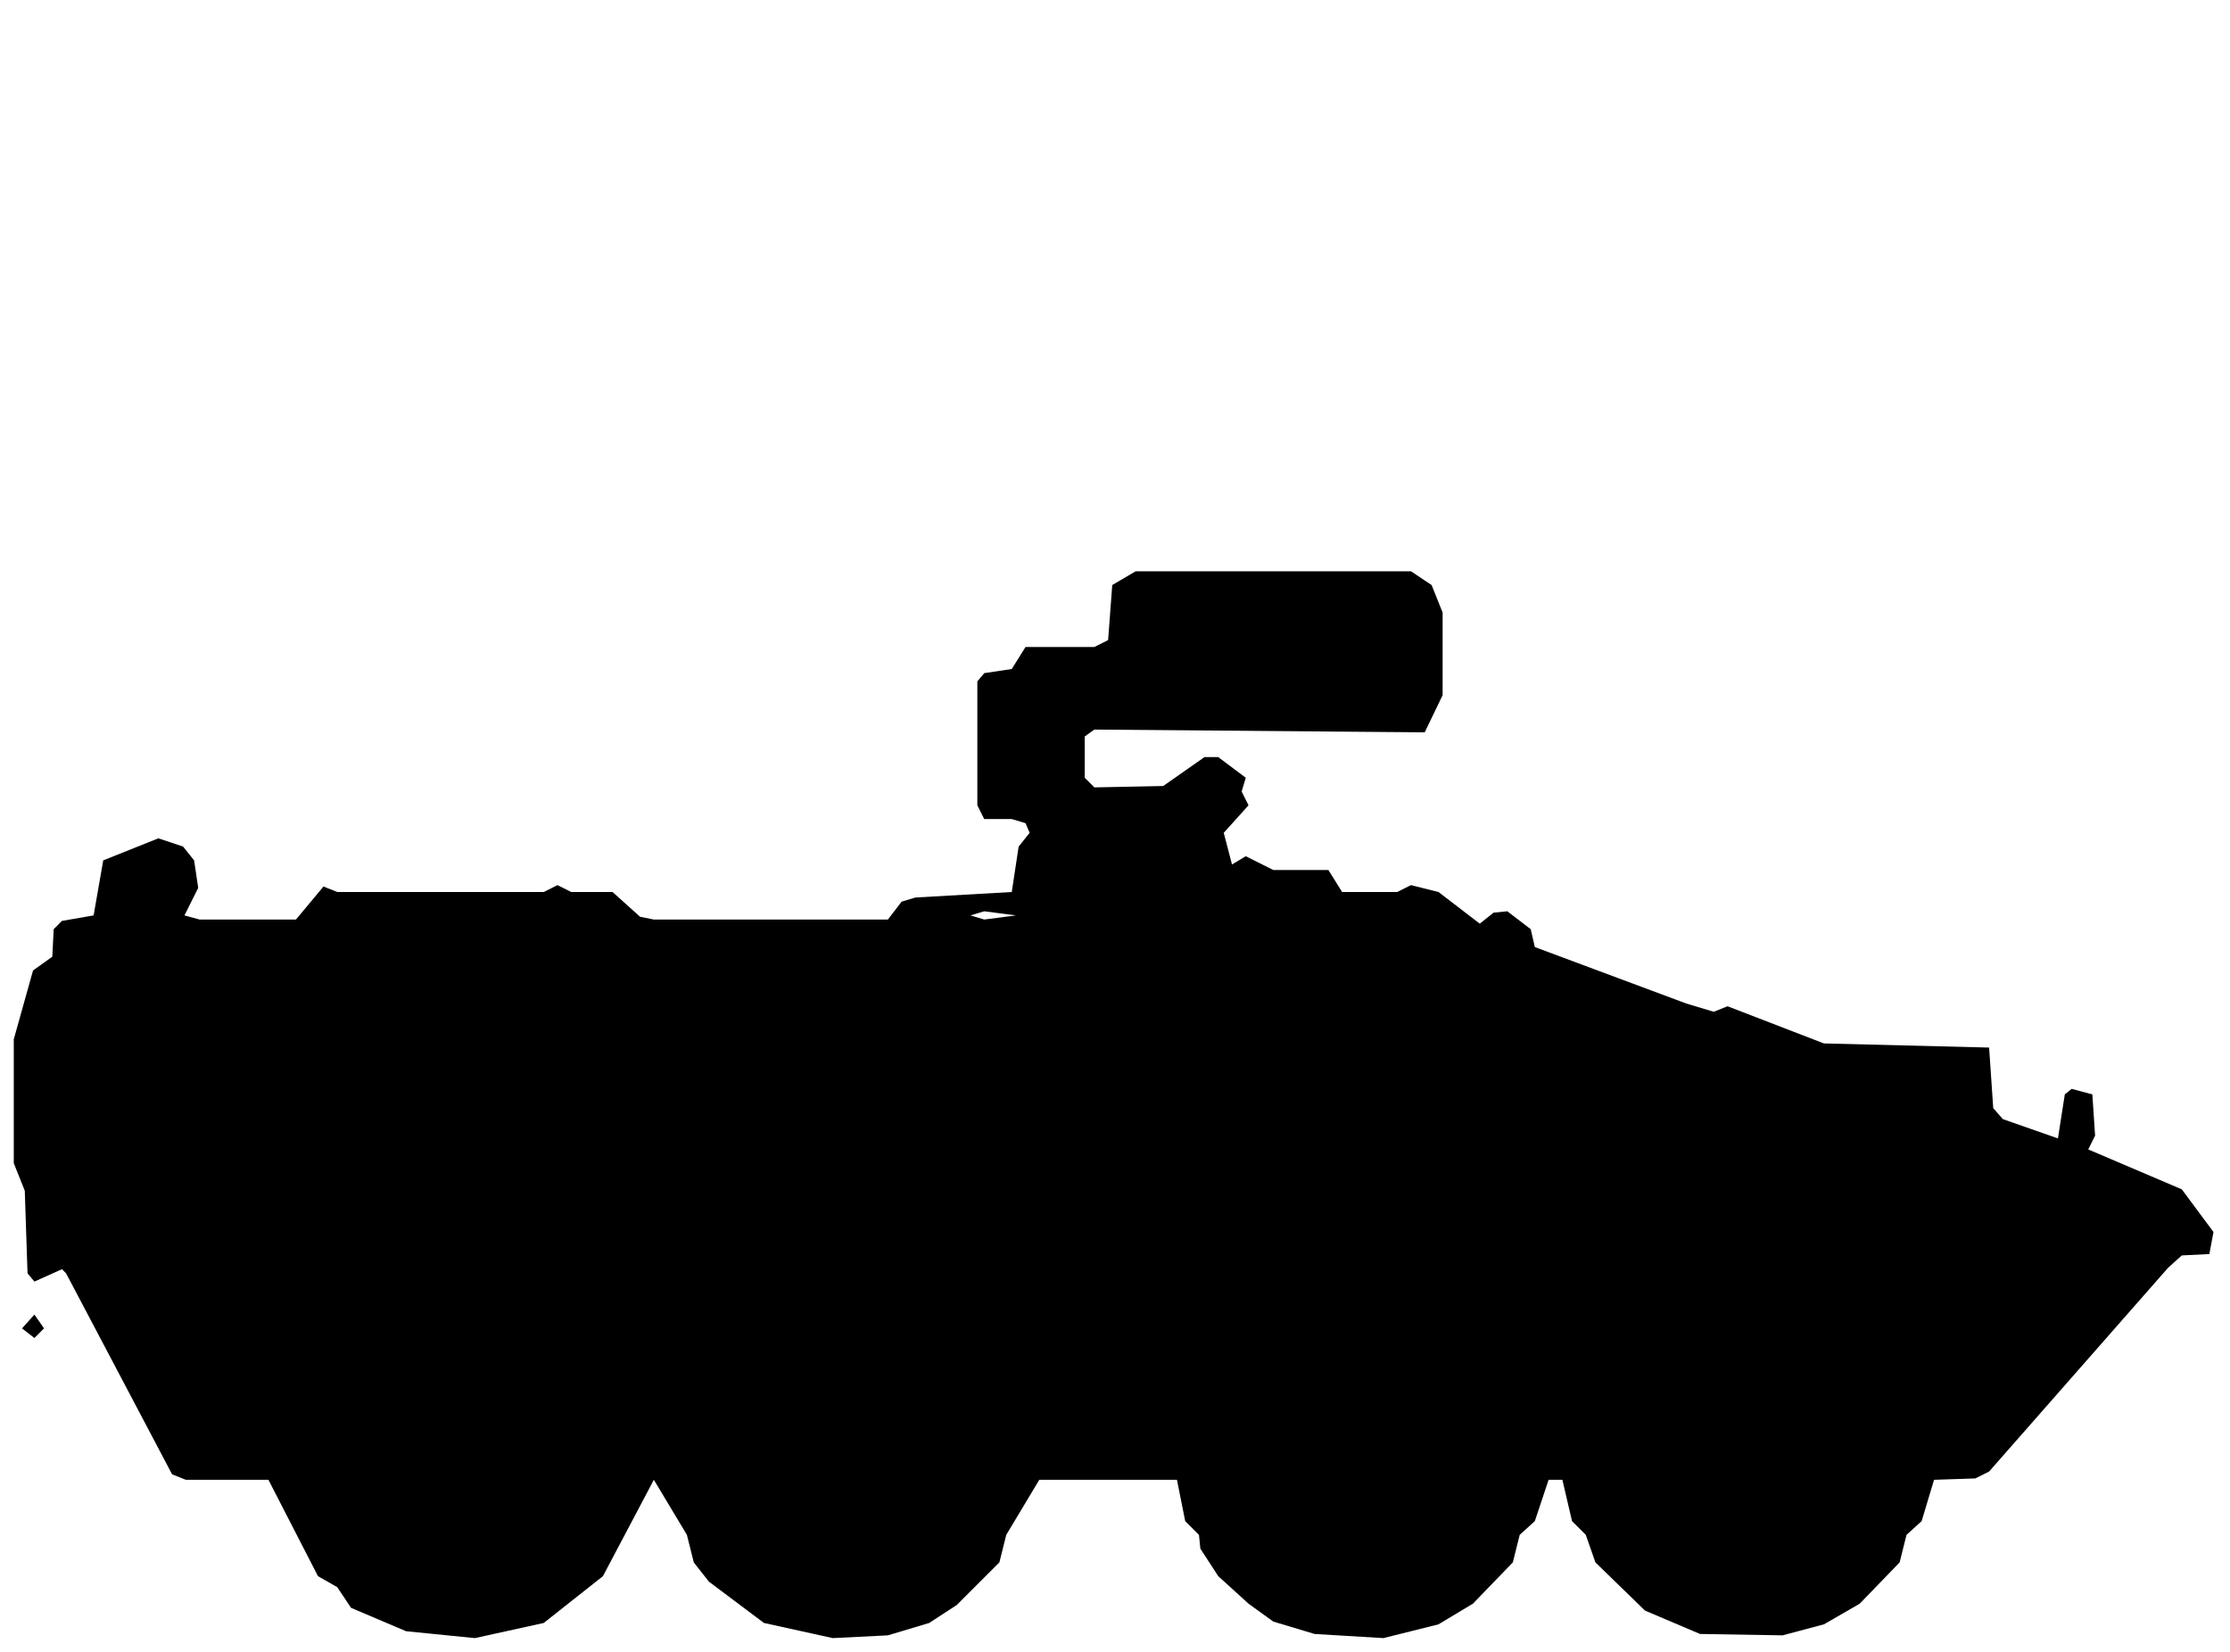
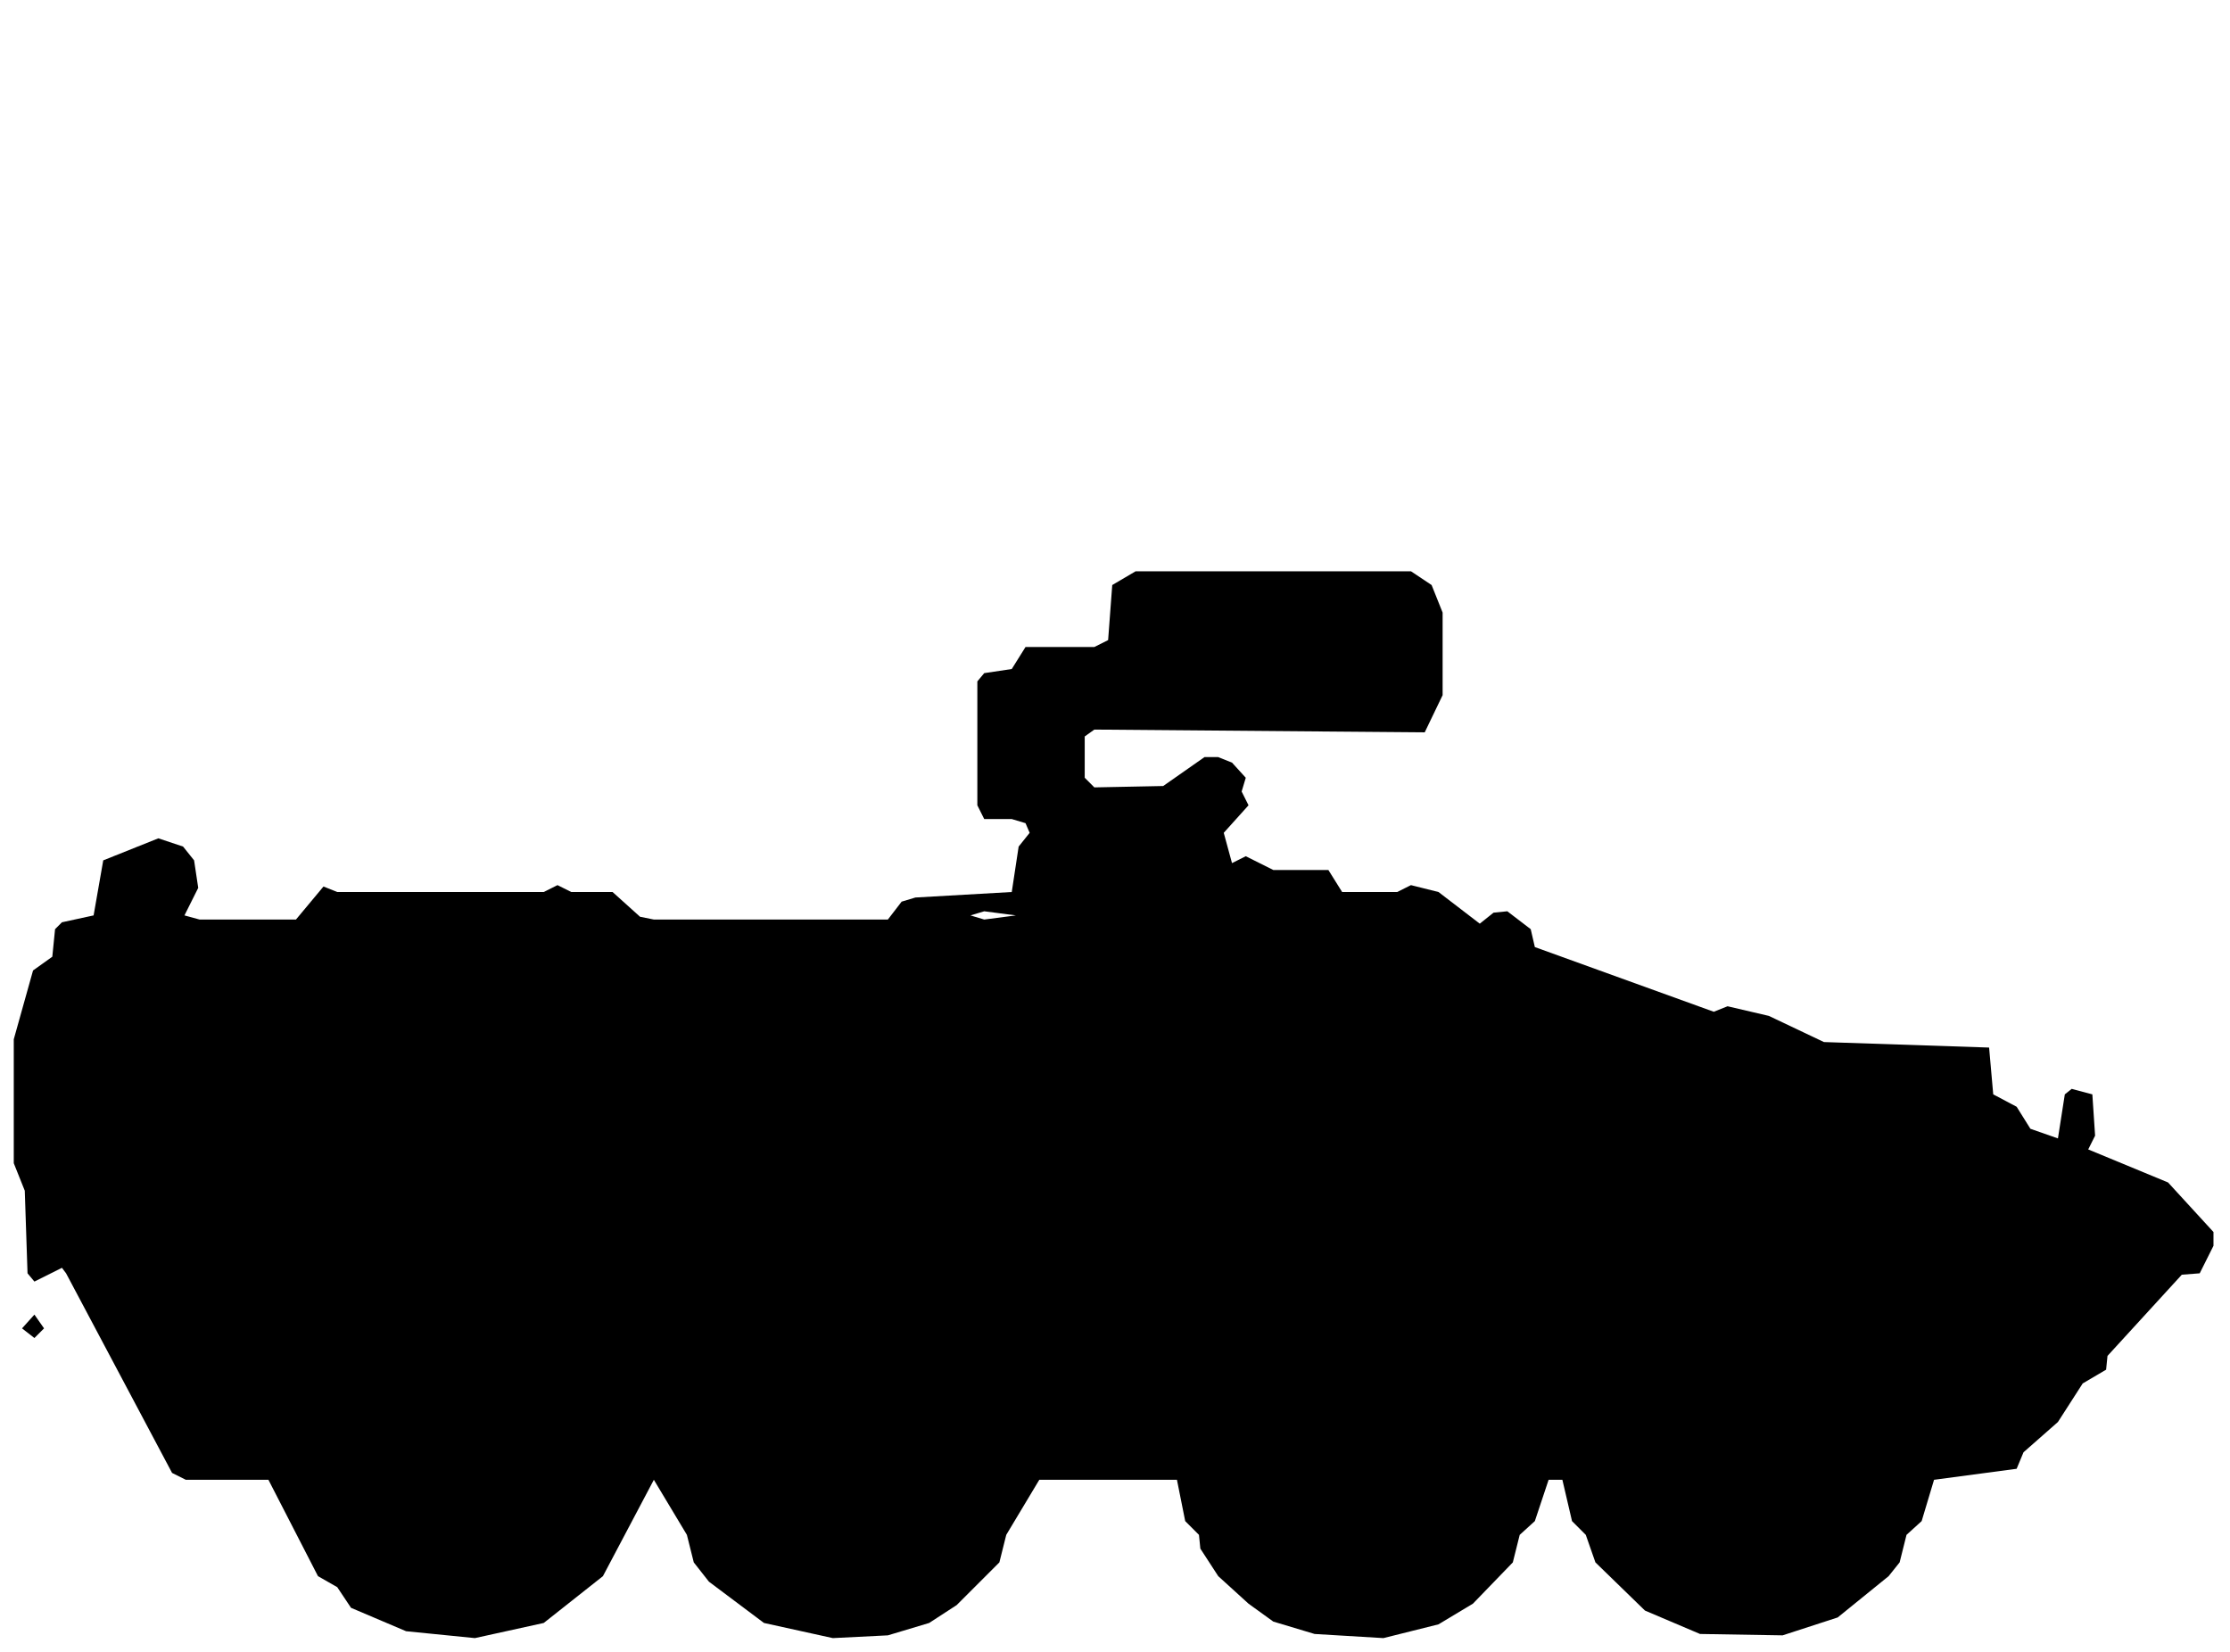
<svg xmlns="http://www.w3.org/2000/svg" viewBox="0 0 162 120" width="162" height="120" fill="currentColor" fill-rule="evenodd">
-   <path d="M29.5 118.5L34.5 119L39.5 117.9L43.8 114.5L47.5 107.5L49.9 111.5L50.4 113.5L51.5 114.9L55.5 117.9L60.5 119L64.5 118.8L67.5 117.9L69.5 116.6L72.6 113.5L73.1 111.5L75.5 107.5L85.5 107.5L86.1 110.5L87.1 111.5L87.2 112.5L88.5 114.5L90.7 116.5L92.5 117.8L95.5 118.7L100.5 119L104.5 118L107 116.5L109.9 113.5L110.4 111.5L111.5 110.5L112.5 107.5L113.5 107.5L114.2 110.5L115.2 111.5L115.9 113.5L119.5 117L123.5 118.7L129.5 118.8L132.5 118L135.1 116.5L138 113.5L138.5 111.5L139.6 110.5L140.5 107.5L143.5 107.4L144.5 106.9L157.5 92.1L158.5 91.2L160.5 91.1L160.8 89.5L158.5 86.4L151.7 83.5L152.2 82.5L152 79.5L150.5 79.1L150 79.5L149.5 82.7L145.5 81.3L144.8 80.5L144.5 76.1L132.5 75.8L125.5 73.1L124.5 73.5L122.5 72.9L111.5 68.8L111.2 67.5L109.5 66.2L108.5 66.3L107.5 67.1L104.5 64.8L102.5 64.3L101.5 64.8L97.5 64.8L96.5 63.2L92.5 63.2L90.5 62.2L89.5 62.8L88.9 60.5L90.7 58.5L90.2 57.5L90.5 56.5L88.5 55L87.5 55L84.5 57.1L79.5 57.2L78.8 56.5L78.8 53.5L79.5 53L103.5 53.2L104.8 50.5L104.8 44.5L104 42.5L102.5 41.5L82.5 41.5L80.8 42.5L80.5 46.5L79.5 47L74.5 47L73.5 48.6L71.5 48.9L71 49.5L71 58.5L71.5 59.5L73.5 59.5L74.5 59.8L74.8 60.5L74 61.5L73.5 64.8L66.5 65.2L65.5 65.5L64.5 66.8L47.5 66.8L46.5 66.6L44.5 64.8L41.5 64.8L40.5 64.3L39.5 64.8L24.5 64.8L23.5 64.4L21.5 66.8L14.5 66.8L13.4 66.5L14.4 64.5L14.1 62.5L13.3 61.5L11.5 60.9L7.5 62.5L6.8 66.5L4.5 66.9L3.9 67.5L3.8 69.5L2.4 70.5L1 75.5L1 84.5L1.8 86.5L2 92.5L2.5 93.1L4.5 92.2L4.8 92.5L12.5 107.1L13.5 107.5L19.5 107.5L23.1 114.5L24.5 115.3L25.5 116.8ZM2.5 97.2L3.2 96.5L2.5 95.5L1.6 96.5ZM71.5 66.8L70.5 66.5L71.5 66.2L73.8 66.5Z" />
+   <path d="M29.5 118.5L34.5 119L39.5 117.9L43.8 114.5L47.5 107.5L49.9 111.5L50.4 113.5L51.5 114.9L55.5 117.9L60.5 119L64.5 118.8L67.5 117.9L69.5 116.6L72.6 113.5L73.1 111.5L75.5 107.5L85.5 107.5L86.1 110.5L87.1 111.5L87.2 112.5L88.5 114.5L90.7 116.5L92.5 117.8L95.5 118.7L100.5 119L104.5 118L107 116.5L109.9 113.5L110.4 111.5L111.5 110.5L112.5 107.5L113.5 107.5L114.2 110.5L115.2 111.5L115.9 113.5L119.5 117L123.5 118.7L129.5 118.8L133.5 117.5L137.2 114.5L138 113.5L138.5 111.5L139.6 110.5L140.5 107.5L146.5 106.7L147 105.5L149.5 103.3L151.3 100.5L153 99.5L153.1 98.5L158.5 92.6L159.8 92.5L160.8 90.5L160.8 89.5L157.5 85.9L151.7 83.5L152.2 82.5L152 79.5L150.5 79.1L150 79.5L149.5 82.7L147.5 82L146.5 80.4L144.8 79.5L144.5 76.1L132.5 75.7L128.5 73.8L125.5 73.1L124.5 73.5L111.5 68.8L111.2 67.5L109.5 66.2L108.5 66.3L107.5 67.1L104.5 64.8L102.5 64.3L101.5 64.8L97.5 64.8L96.5 63.2L92.5 63.2L90.5 62.2L89.5 62.7L88.9 60.5L90.7 58.5L90.2 57.5L90.5 56.5L89.5 55.4L88.5 55L87.5 55L84.5 57.1L79.5 57.2L78.8 56.5L78.8 53.5L79.5 53L103.5 53.2L104.8 50.5L104.8 44.5L104 42.5L102.5 41.5L82.5 41.5L80.8 42.5L80.5 46.5L79.5 47L74.5 47L73.5 48.6L71.5 48.9L71 49.5L71 58.5L71.5 59.5L73.5 59.5L74.5 59.8L74.8 60.5L74 61.5L73.5 64.8L66.5 65.2L65.5 65.5L64.5 66.8L47.5 66.8L46.5 66.6L44.5 64.8L41.5 64.8L40.5 64.3L39.5 64.8L24.5 64.8L23.5 64.4L21.5 66.8L14.5 66.8L13.4 66.5L14.4 64.5L14.1 62.5L13.3 61.5L11.5 60.9L7.5 62.5L6.8 66.5L4.5 67L4 67.5L3.8 69.5L2.4 70.5L1 75.5L1 84.5L1.8 86.5L2 92.5L2.5 93.1L4.5 92.1L4.8 92.5L12.5 107L13.5 107.5L19.5 107.5L23.1 114.5L24.5 115.3L25.5 116.8ZM2.5 97.2L3.2 96.5L2.5 95.5L1.6 96.5ZM71.5 66.8L70.5 66.5L71.5 66.2L73.8 66.5Z" />
</svg>
